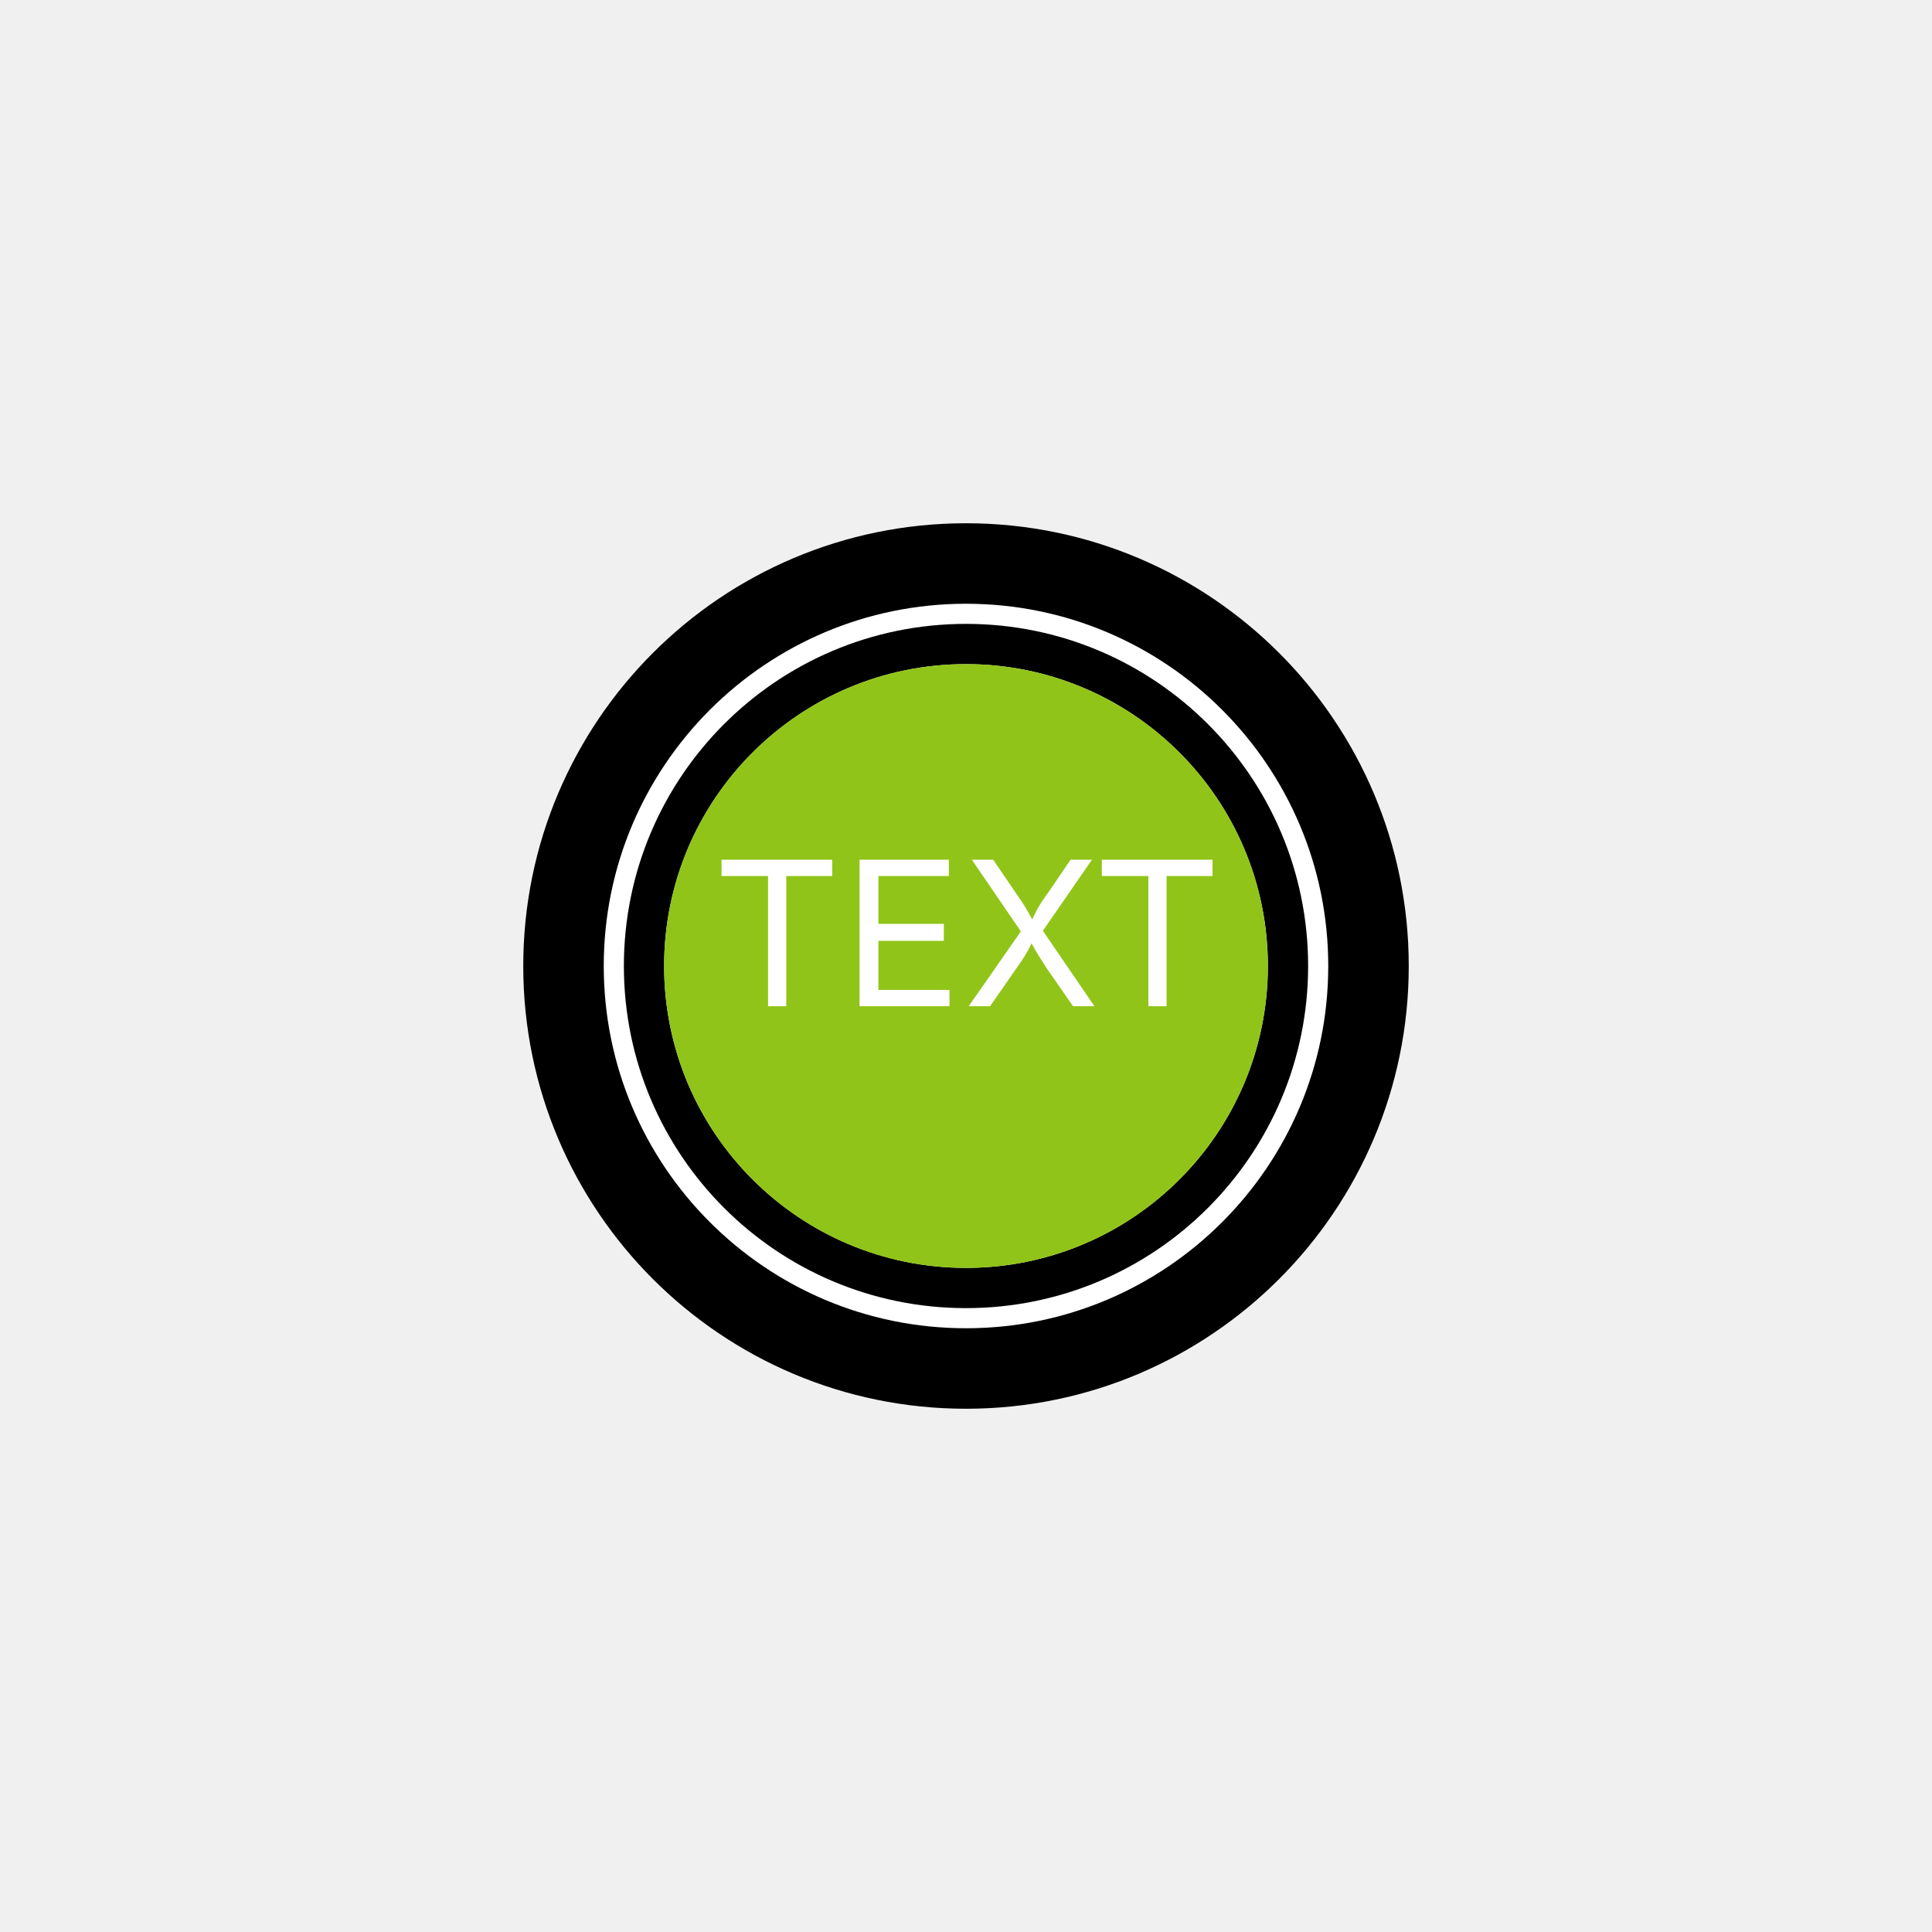
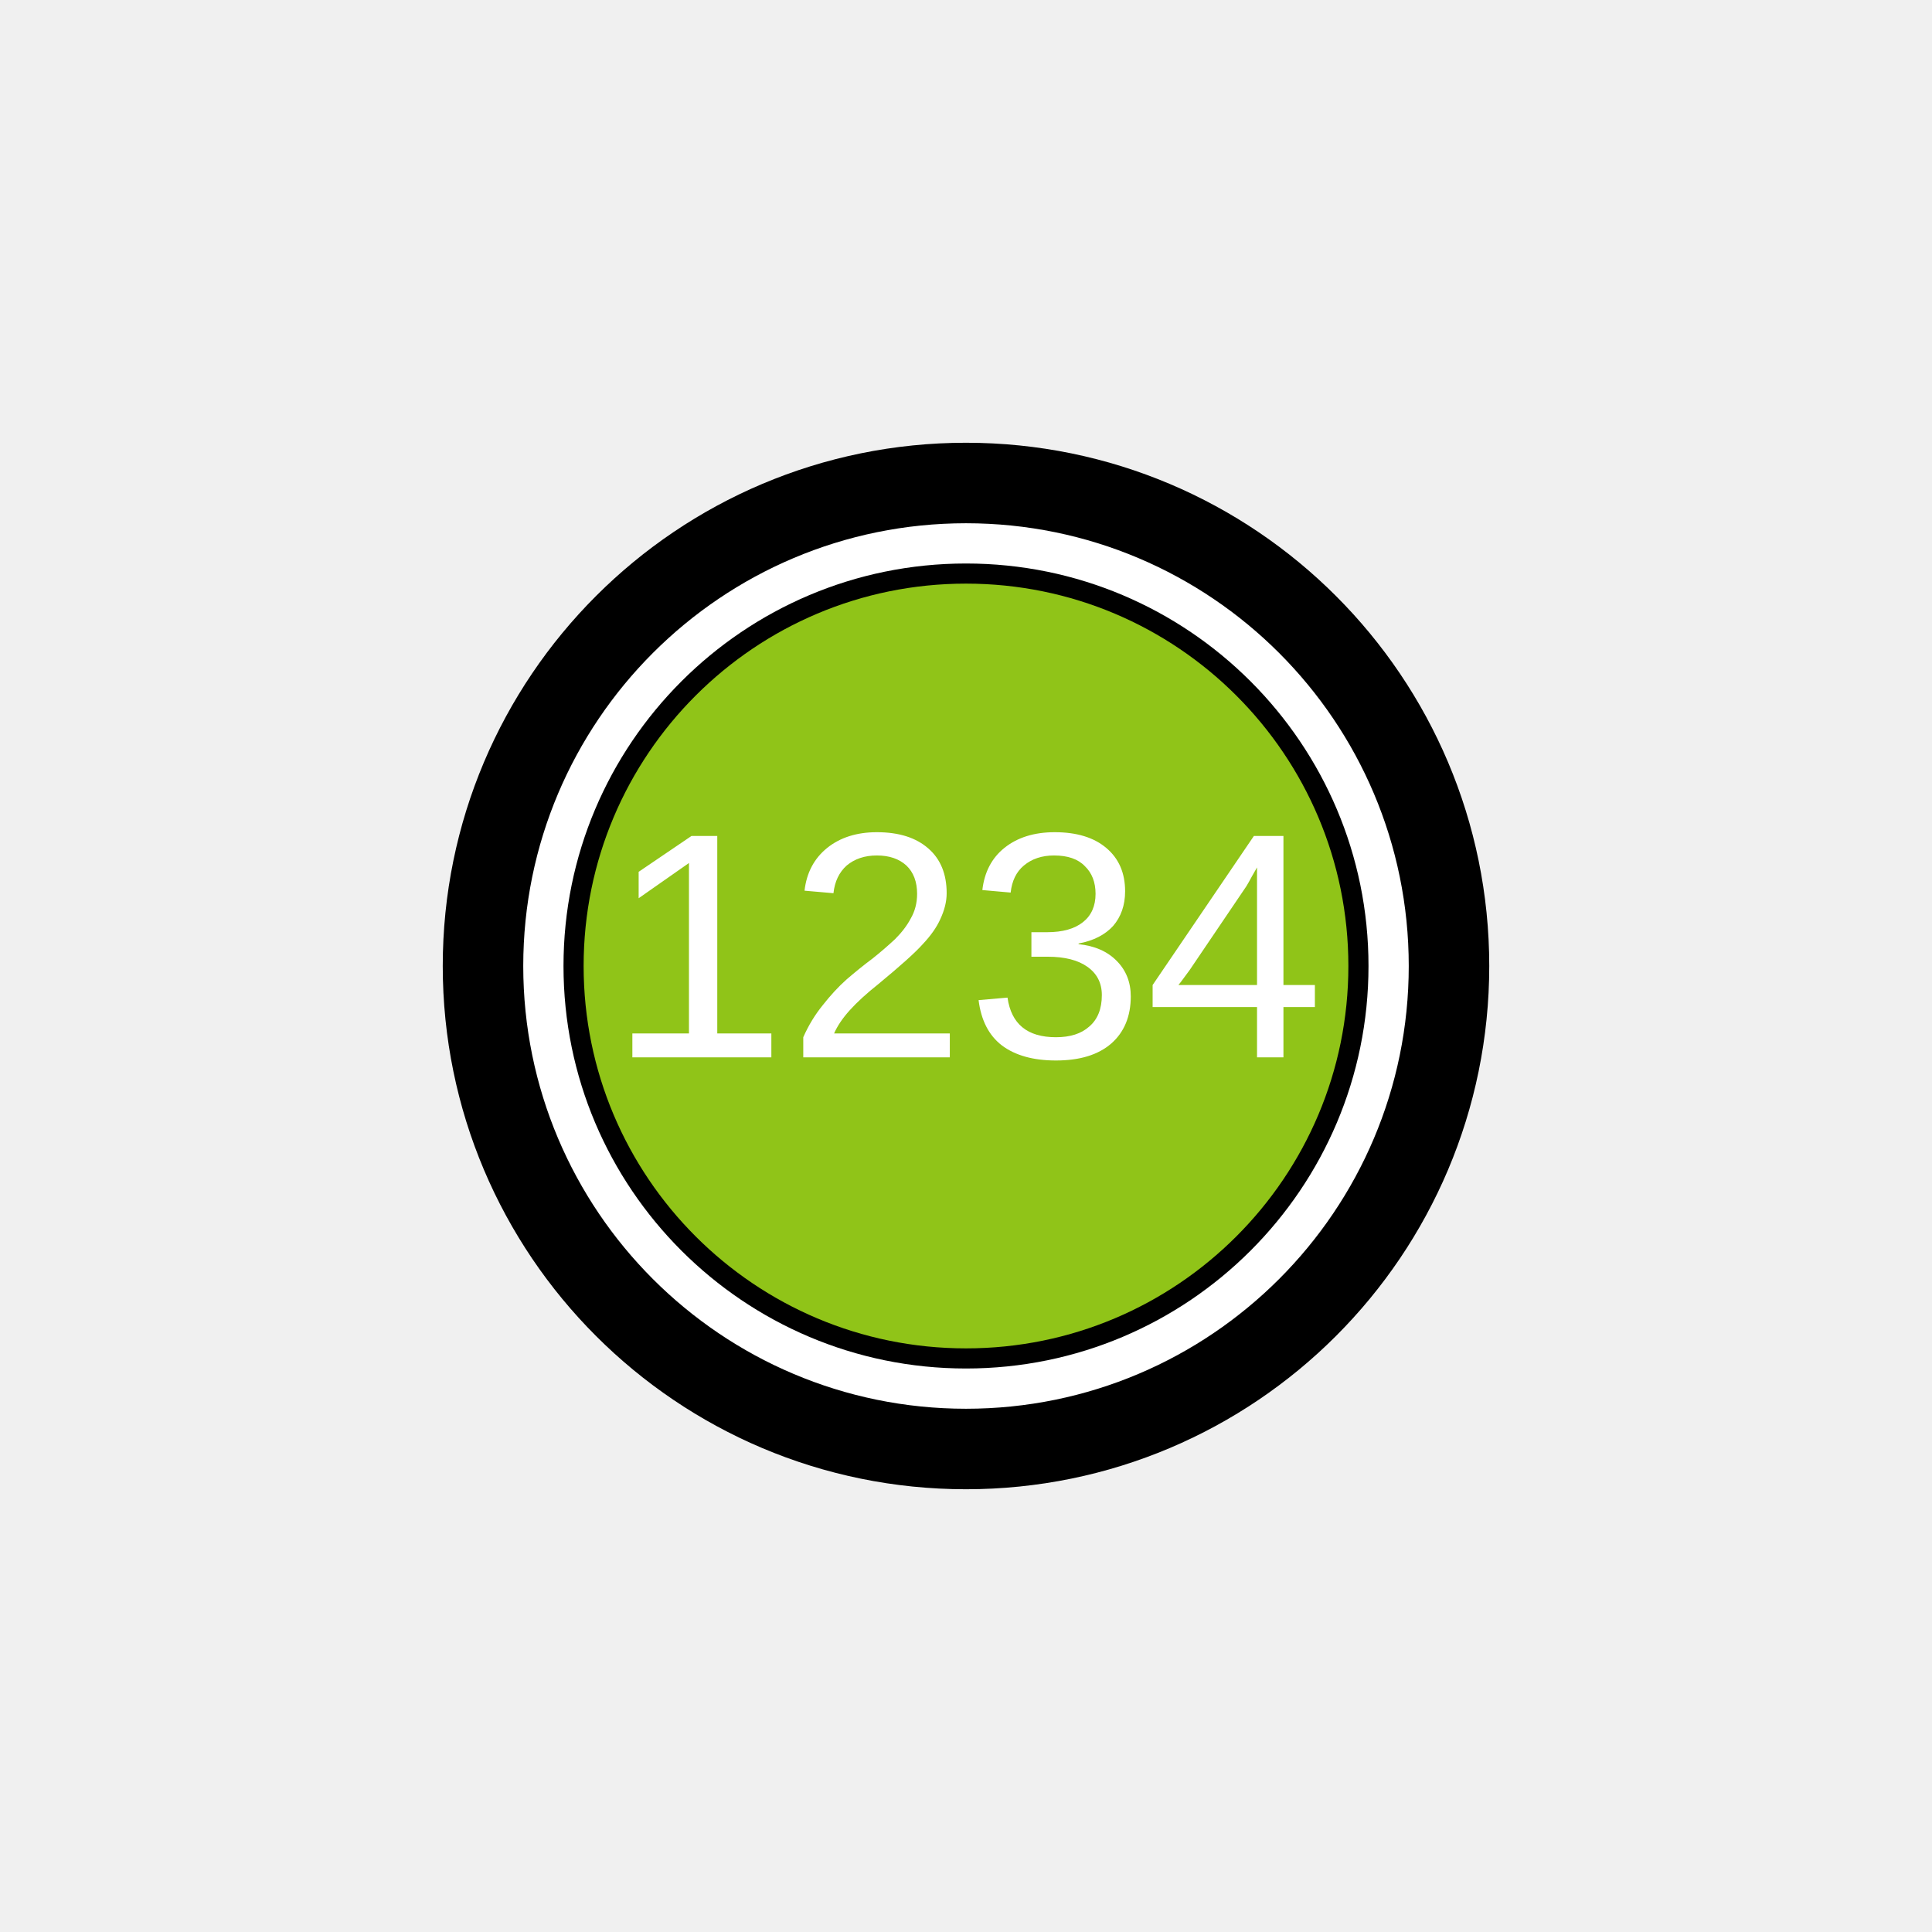
<svg xmlns="http://www.w3.org/2000/svg" width="48px" height="48px" viewBox="0 0 48 48" version="1.1">
  <g id="TrackParts-(new)" stroke="none" stroke-width="1" fill="none" fill-rule="evenodd">
    <g id="Track_Label">
-       <circle id="Border" stroke="#000000" stroke-width="2" fill="#FFFFFF" cx="24" cy="24" r="10" />
-       <circle id="Border" stroke="#000000" cx="24" cy="24" r="8" />
-       <circle id="Button" fill="#90C418" cx="24" cy="24" r="7.5" />
-       <text id="Text" font-family="Inter-Regular, Inter" font-size="5" font-weight="normal" fill="#FFFFFF">
-         <tspan x="17.69" y="25">TEXT</tspan>
-       </text>
+       <circle id="Border" stroke="#000000" stroke-width="4" fill="#FFFFFF" cx="24" cy="24" r="11" />
+       <circle id="ButtonOutline" stroke="#FFFFFF" cx="24" cy="24" r="10.5" />
+       <circle id="Button" fill="#90C418" cx="24" cy="24" r="9.5" />
+       <text id="Text" x="24" y="24" text-anchor="middle" dominant-baseline="middle" font-family="ArialMT, Arial" font-size="8" font-weight="normal" fill="#FFFFFF">1234</text>
    </g>
  </g>
</svg>
